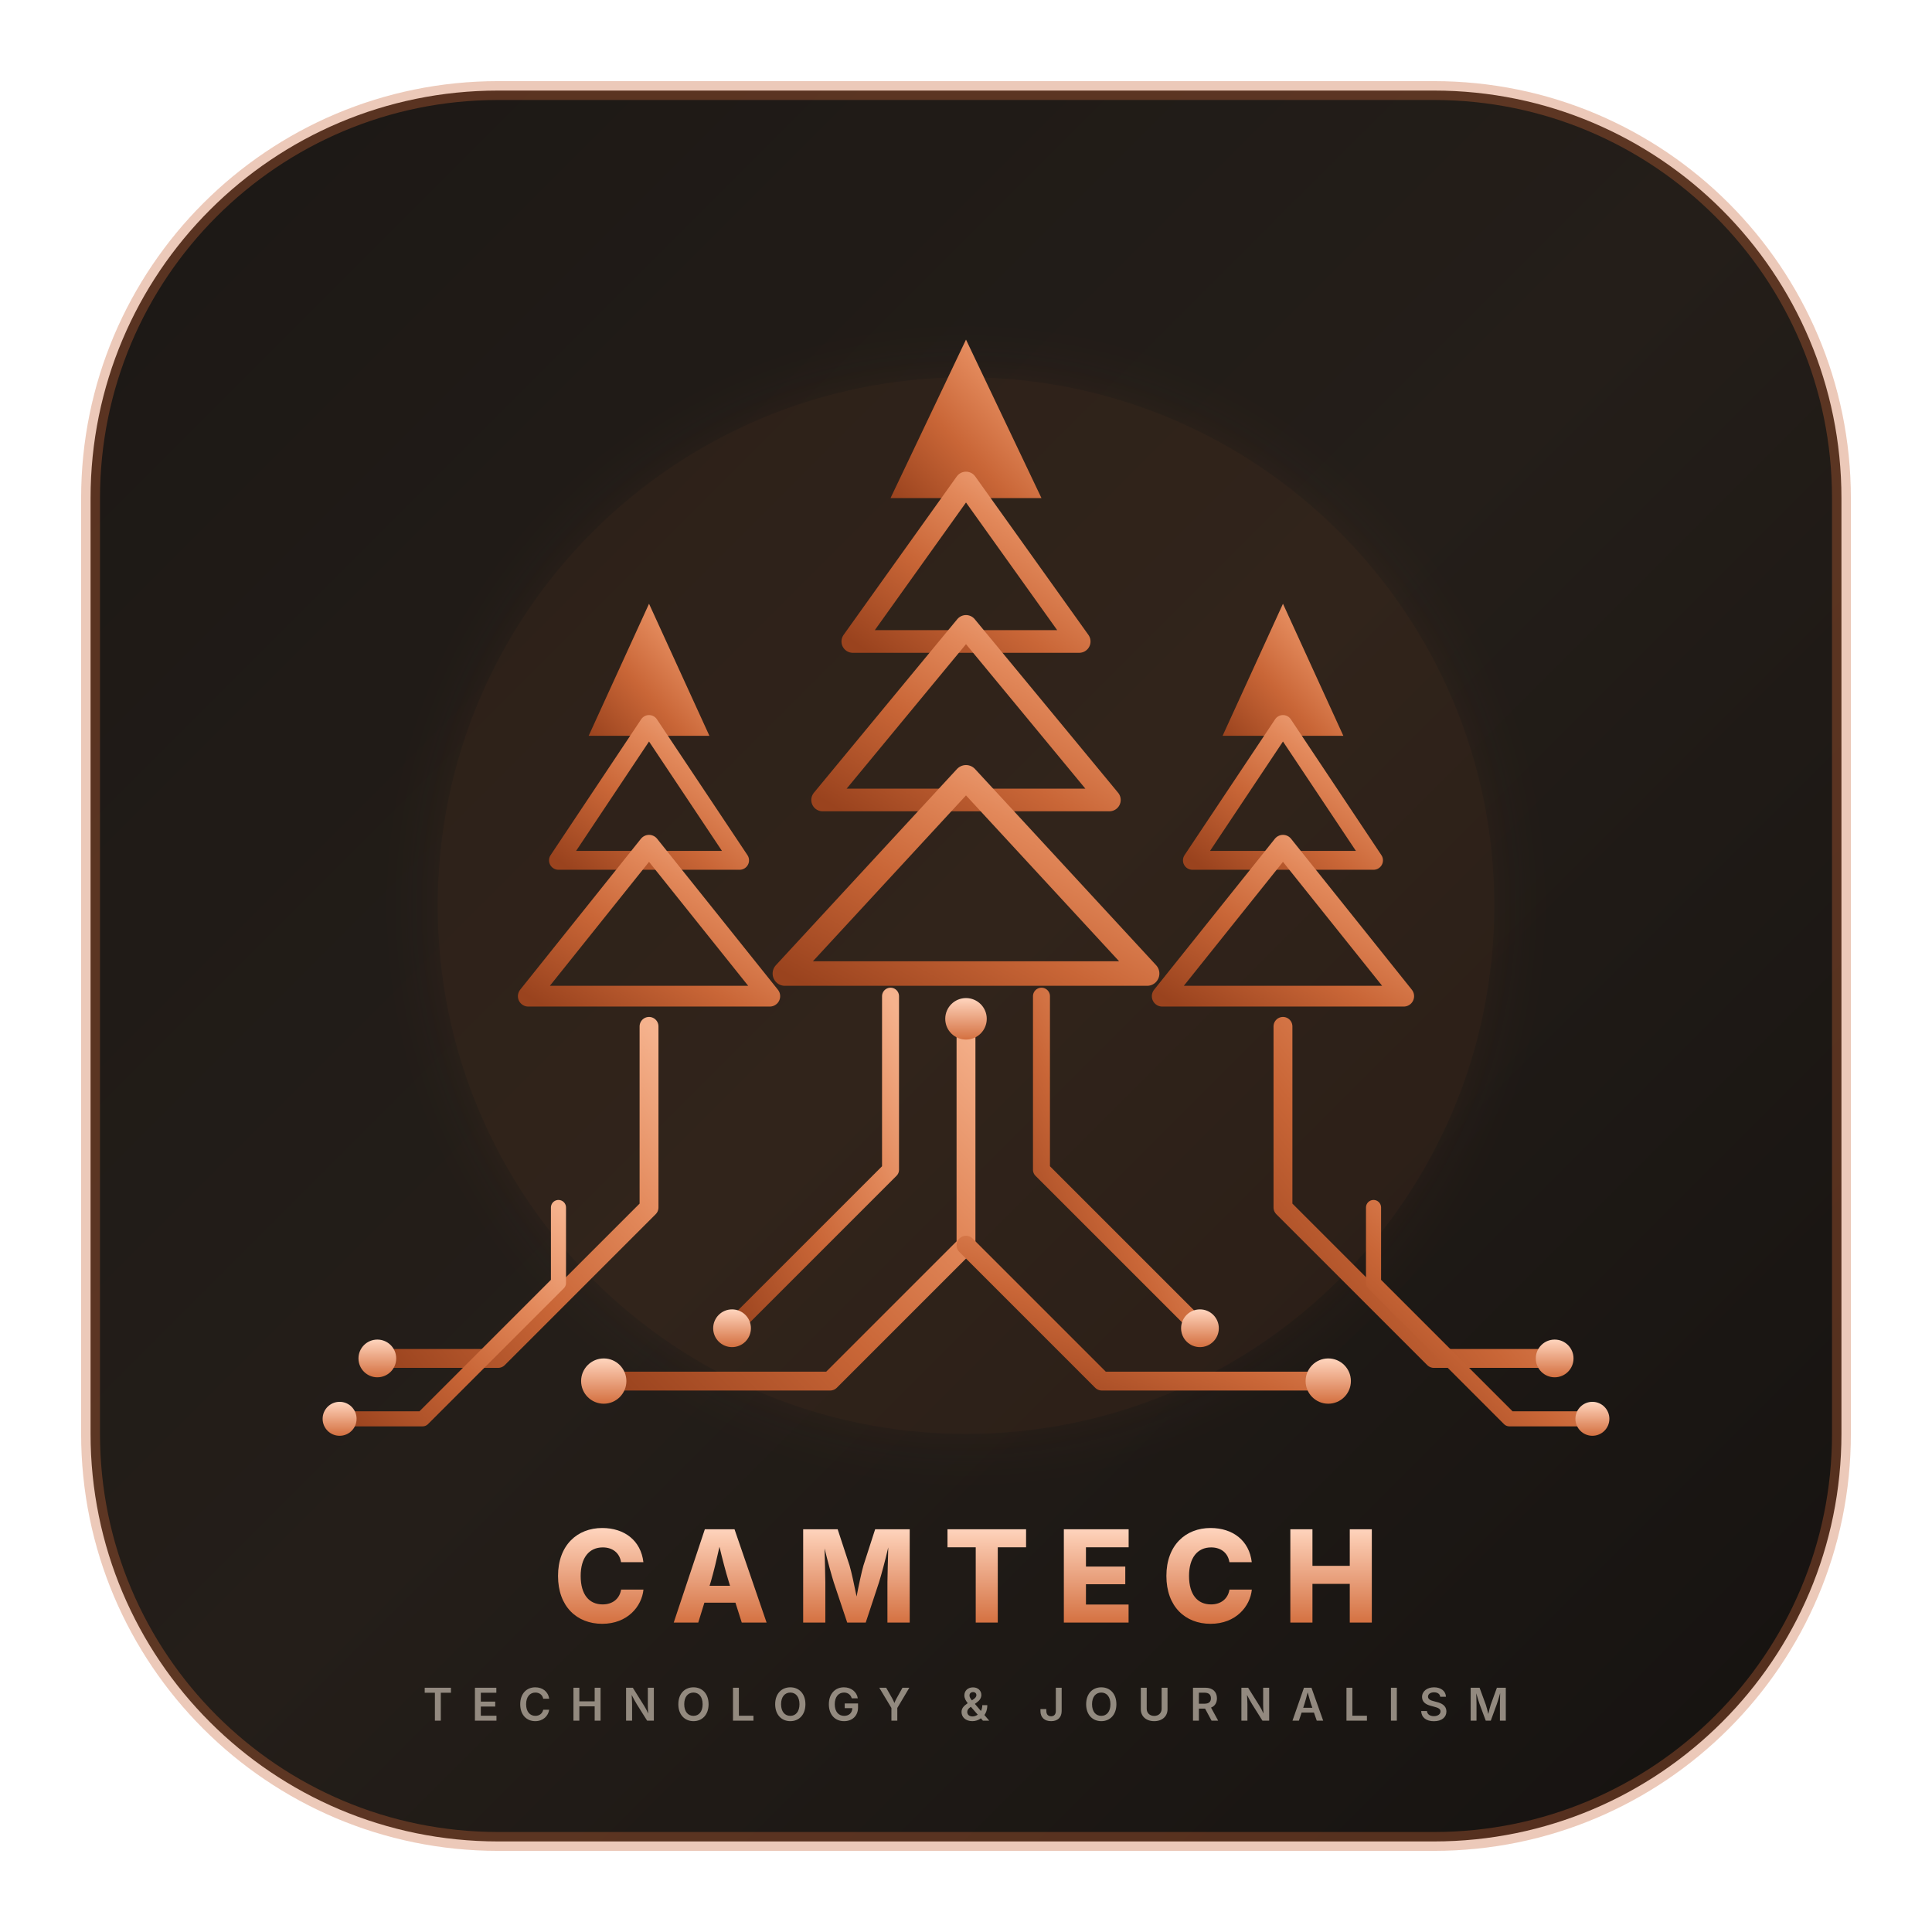
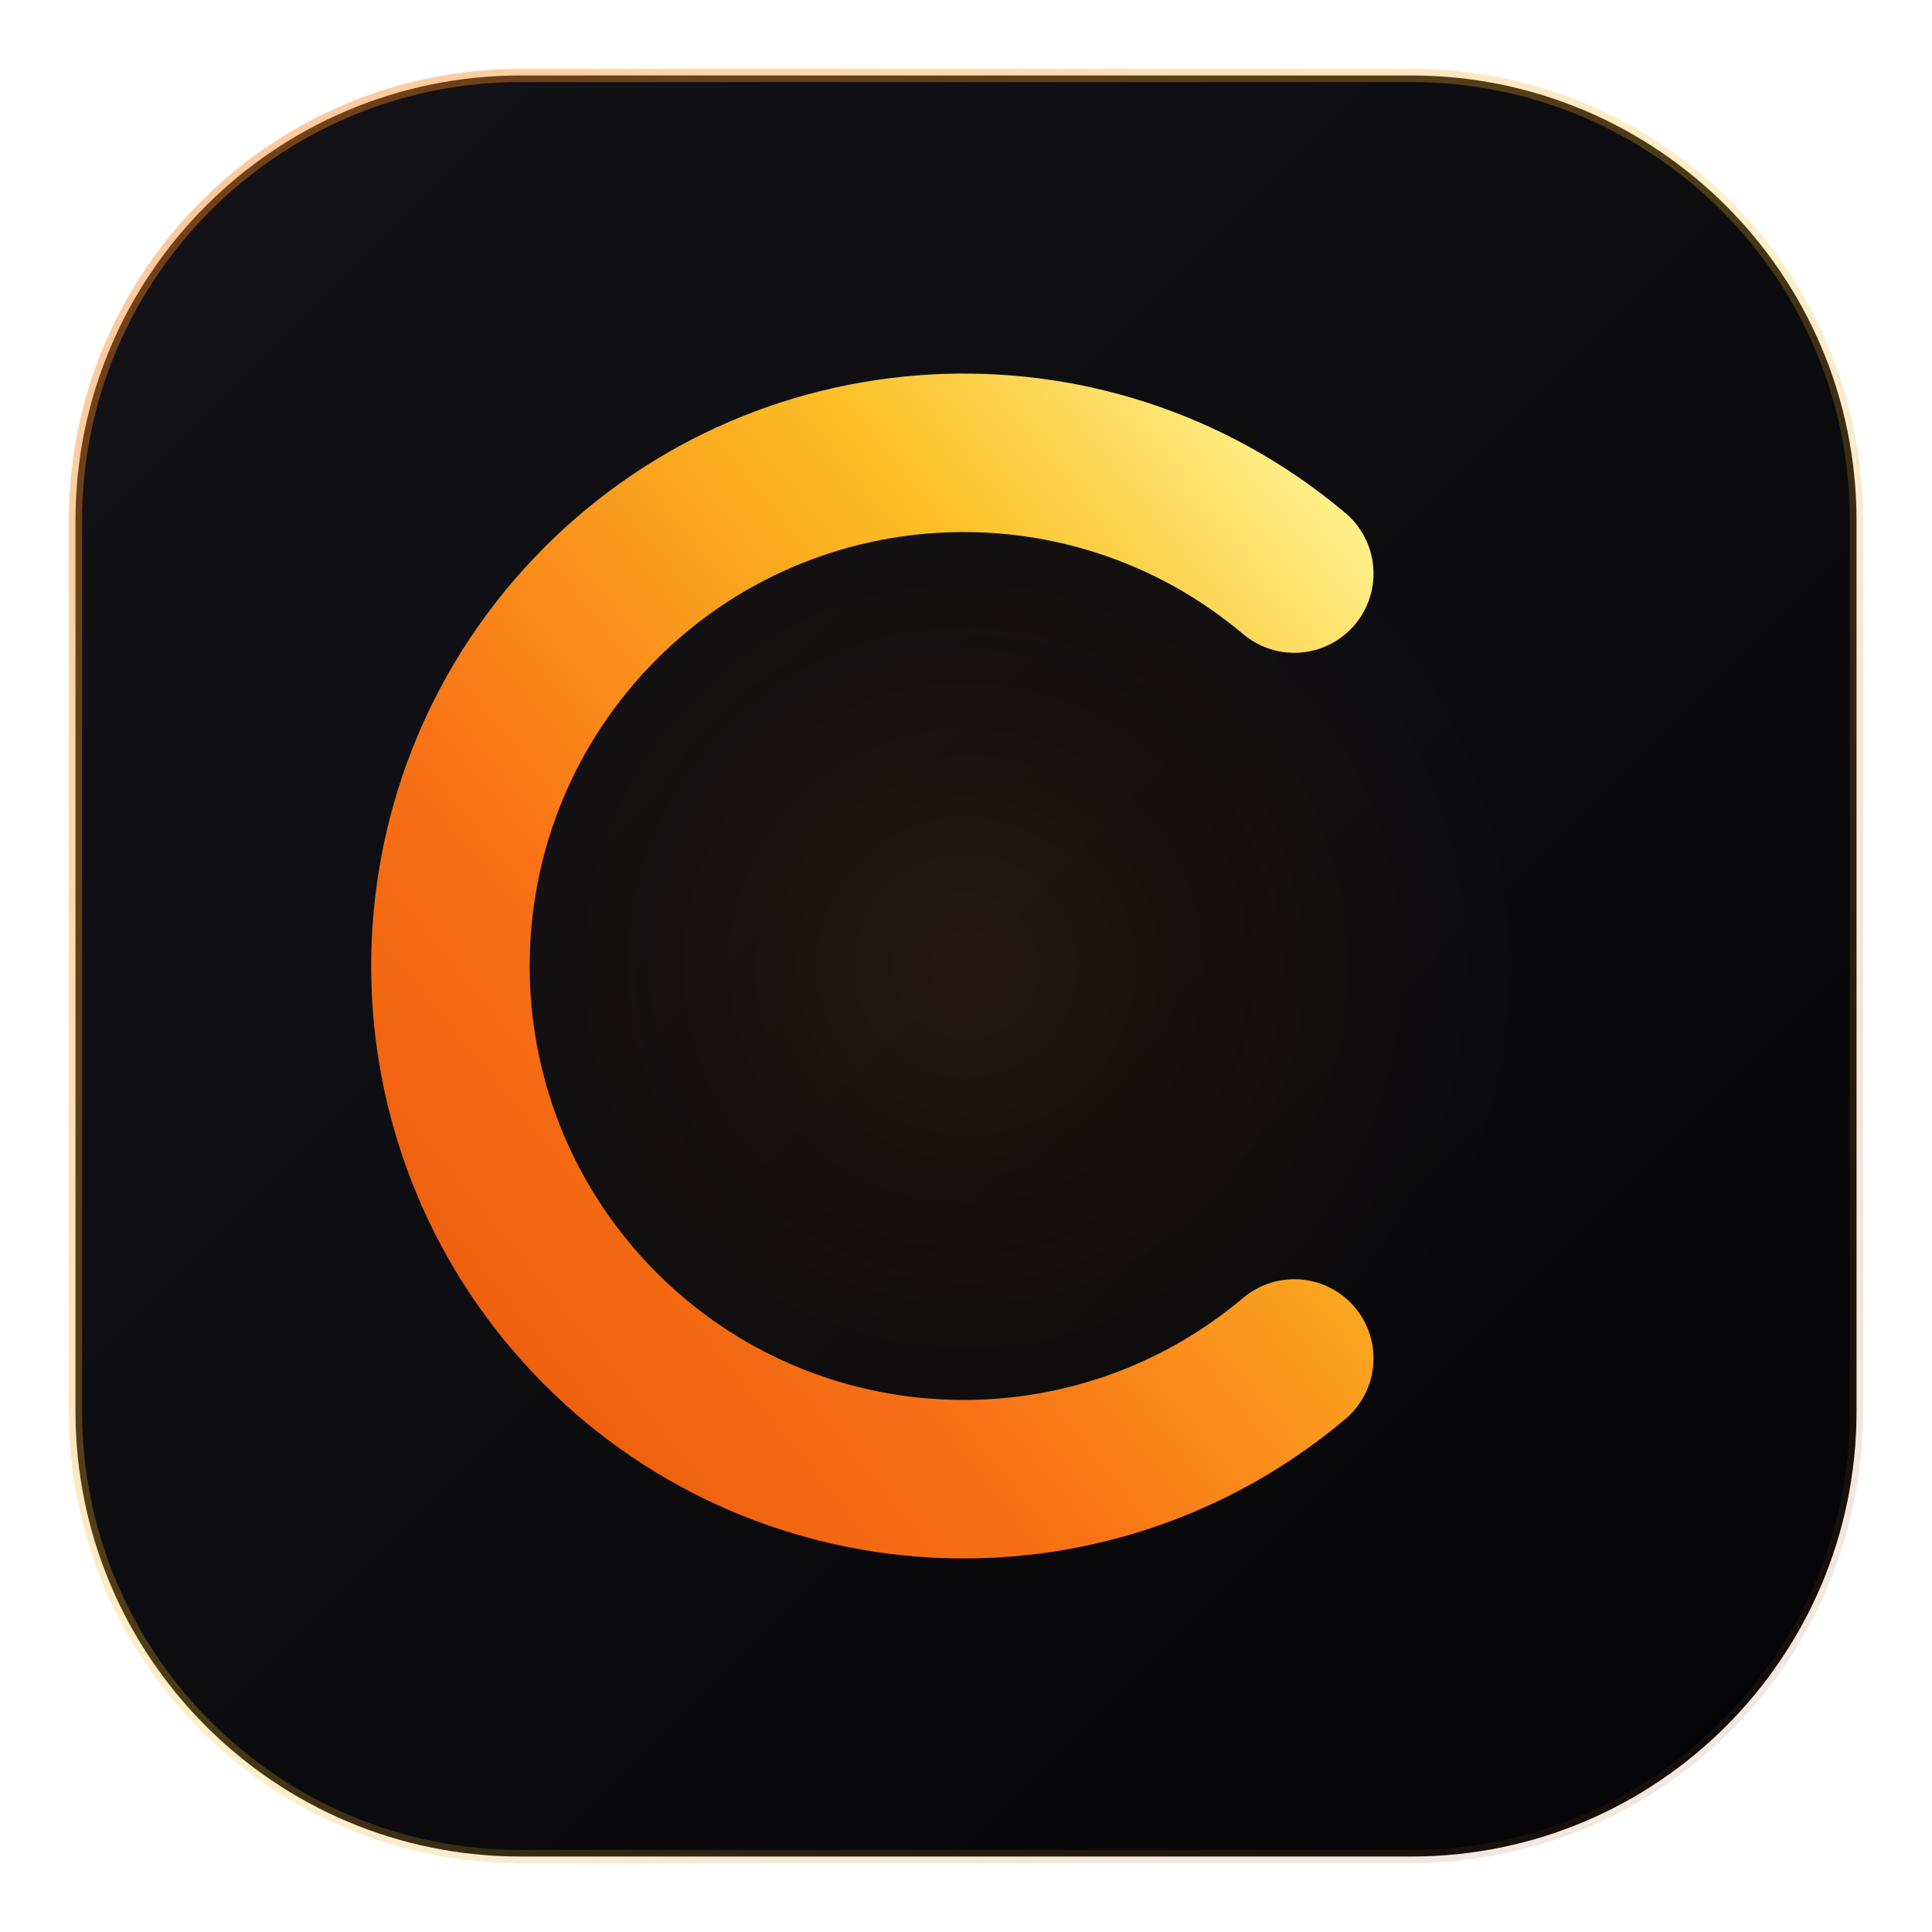
<svg xmlns="http://www.w3.org/2000/svg" viewBox="0 0 512 512" width="100%" height="100%">
  <defs>
-     <linearGradient id="bgGrad" x1="0%" y1="0%" x2="100%" y2="100%">
-       <stop offset="0%" stop-color="#1c1815" />
-       <stop offset="50%" stop-color="#241e19" />
-       <stop offset="100%" stop-color="#151210" />
+     <linearGradient id="bgDark" x1="0%" y1="0%" x2="100%" y2="100%">
+       <stop offset="0%" stop-color="#141419" />
+       <stop offset="60%" stop-color="#0b0b0e" />
+       <stop offset="100%" stop-color="#040406" />
    </linearGradient>
-     <linearGradient id="copperGrad" x1="0%" y1="100%" x2="100%" y2="0%">
-       <stop offset="0%" stop-color="#9a431e" />
-       <stop offset="40%" stop-color="#c96637" />
-       <stop offset="70%" stop-color="#e2885a" />
-       <stop offset="100%" stop-color="#f5b28d" />
+     <linearGradient id="amberGrad" x1="0%" y1="100%" x2="100%" y2="0%">
+       <stop offset="0%" stop-color="#ea580c" />
+       <stop offset="35%" stop-color="#f97316" />
+       <stop offset="75%" stop-color="#fbbf24" />
+       <stop offset="100%" stop-color="#fef08a" />
    </linearGradient>
-     <linearGradient id="goldHighlight" x1="0%" y1="0%" x2="0%" y2="100%">
-       <stop offset="0%" stop-color="#ffd5be" />
-       <stop offset="100%" stop-color="#d47040" />
+     <linearGradient id="rimDark" x1="0%" y1="0%" x2="100%" y2="100%">
+       <stop offset="0%" stop-color="#f97316" stop-opacity="0.45" />
+       <stop offset="50%" stop-color="#fbbf24" stop-opacity="0.25" />
+       <stop offset="100%" stop-color="#78350f" stop-opacity="0.1" />
    </linearGradient>
-     <filter id="softGlow" x="-20%" y="-20%" width="140%" height="140%">
-       <feGaussianBlur stdDeviation="8" result="blur" />
-       <feComposite in="SourceGraphic" in2="blur" operator="over" />
-     </filter>
+     <radialGradient id="coreGlowDark" cx="50%" cy="50%" r="50%">
+       <stop offset="0%" stop-color="#f97316" stop-opacity="0.10" />
+       <stop offset="70%" stop-color="#ea580c" stop-opacity="0.02" />
+       <stop offset="100%" stop-color="#000000" stop-opacity="0" />
+     </radialGradient>
  </defs>
-   <rect x="24" y="24" width="464" height="464" rx="108" fill="url(#bgGrad)" stroke="#c96637" stroke-width="5" stroke-opacity="0.35" />
-   <circle cx="256" cy="240" r="140" fill="#c96637" opacity="0.08" filter="url(#softGlow)" />
-   <g id="temple-circuit" stroke="url(#copperGrad)" stroke-linecap="round" stroke-linejoin="round">
-     <polygon points="256,90 236,132 276,132" fill="url(#copperGrad)" stroke="none" />
-     <polygon points="256,128 226,170 286,170" fill="none" stroke-width="6" />
-     <polygon points="256,166 218,212 294,212" fill="none" stroke-width="6" />
-     <polygon points="256,206 208,258 304,258" fill="none" stroke-width="6.5" />
-     <polygon points="172,160 156,195 188,195" fill="url(#copperGrad)" stroke="none" />
-     <polygon points="172,192 148,228 196,228" fill="none" stroke-width="5" />
-     <polygon points="172,224 140,264 204,264" fill="none" stroke-width="5.5" />
-     <polygon points="340,160 324,195 356,195" fill="url(#copperGrad)" stroke="none" />
-     <polygon points="340,192 316,228 364,228" fill="none" stroke-width="5" />
-     <polygon points="340,224 308,264 372,264" fill="none" stroke-width="5.5" />
-     <path d="M 256,268 L 256,330 L 220,366 L 160,366" fill="none" stroke-width="5" />
-     <path d="M 256,330 L 292,366 L 352,366" fill="none" stroke-width="5" />
-     <path d="M 172,272 L 172,320 L 132,360 L 100,360" fill="none" stroke-width="5" />
-     <path d="M 148,320 L 148,340 L 112,376 L 90,376" fill="none" stroke-width="4" />
-     <path d="M 340,272 L 340,320 L 380,360 L 412,360" fill="none" stroke-width="5" />
-     <path d="M 364,320 L 364,340 L 400,376 L 422,376" fill="none" stroke-width="4" />
-     <path d="M 236,264 L 236,310 L 194,352" fill="none" stroke-width="4.5" />
-     <path d="M 276,264 L 276,310 L 318,352" fill="none" stroke-width="4.5" />
-   </g>
-   <g fill="url(#goldHighlight)">
-     <circle cx="256" cy="270" r="5.5" />
-     <circle cx="160" cy="366" r="6" />
-     <circle cx="352" cy="366" r="6" />
-     <circle cx="100" cy="360" r="5" />
-     <circle cx="90" cy="376" r="4.5" />
-     <circle cx="412" cy="360" r="5" />
-     <circle cx="422" cy="376" r="4.5" />
-     <circle cx="194" cy="352" r="5" />
-     <circle cx="318" cy="352" r="5" />
-   </g>
-   <text x="256" y="430" text-anchor="middle" font-family="system-ui, -apple-system, sans-serif" font-size="34" font-weight="800" letter-spacing="7" fill="url(#goldHighlight)">CAMTECH</text>
-   <text x="256" y="456" text-anchor="middle" font-family="system-ui, -apple-system, sans-serif" font-size="12" font-weight="600" letter-spacing="5" fill="#a79e92" opacity="0.85">TECHNOLOGY &amp; JOURNALISM</text>
+   <rect x="20" y="20" width="472" height="472" rx="118" fill="url(#bgDark)" stroke="url(#rimDark)" stroke-width="3.5" />
+   <circle cx="256" cy="256" r="160" fill="url(#coreGlowDark)" />
+   <path d="M 343,152 A 136,136 0 1,0 343,360" fill="none" stroke="url(#amberGrad)" stroke-width="42" stroke-linecap="round" />
+   <path d="M 200,206 L 312,206" fill="none" stroke="url(#amberGrad)" stroke-width="40" stroke-linecap="round" />
+   <path d="M 256,206 L 256,324" fill="none" stroke="url(#amberGrad)" stroke-width="40" stroke-linecap="round" />
</svg>
